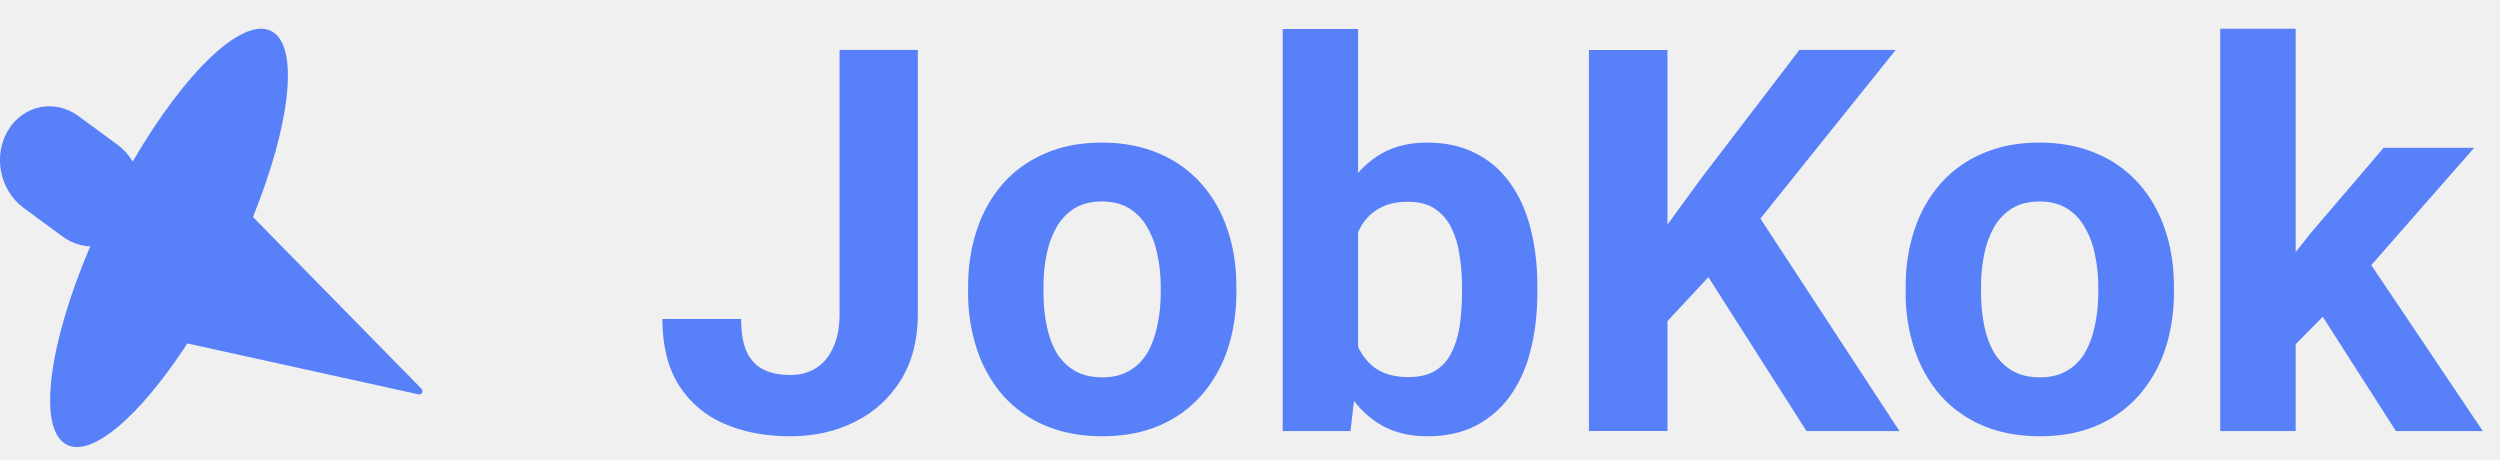
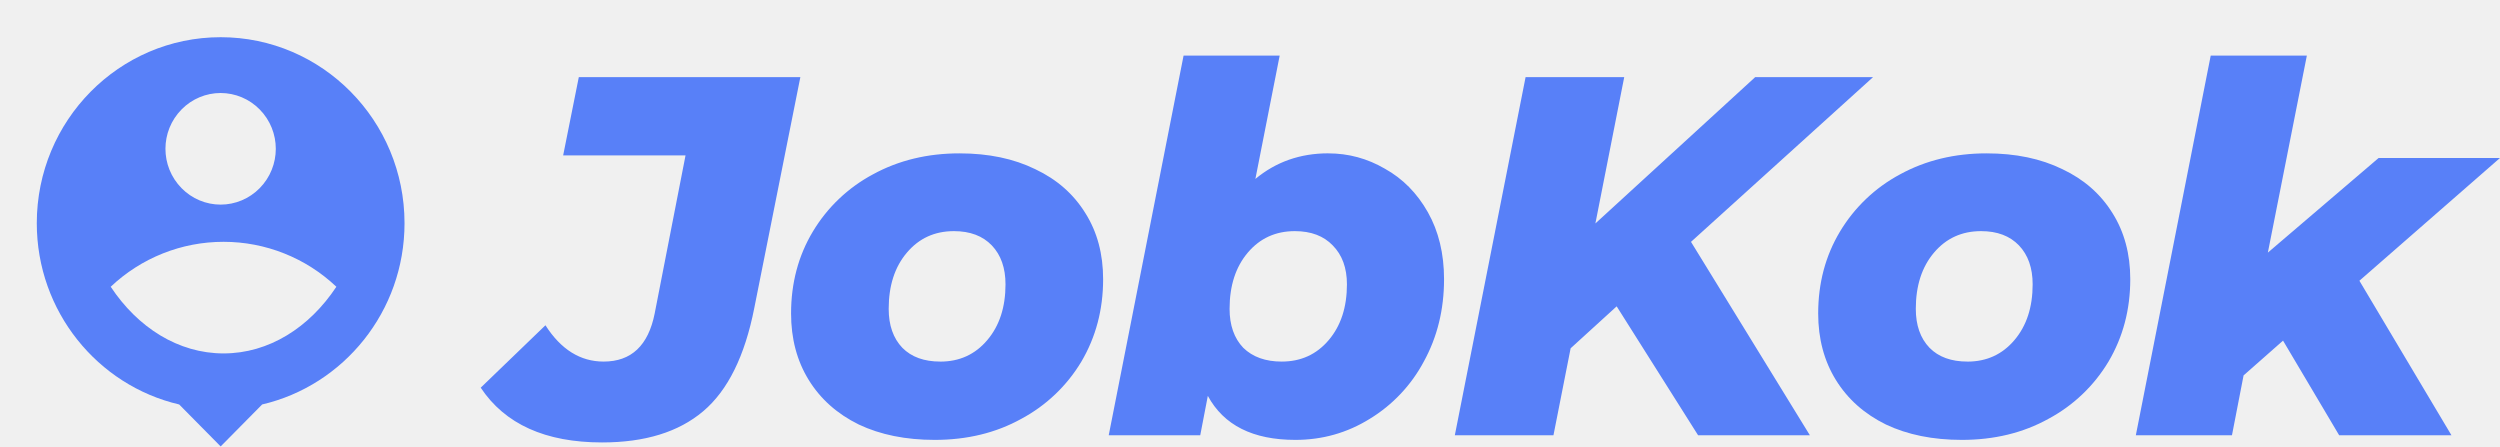
- <svg xmlns="http://www.w3.org/2000/svg" width="87" height="16" viewBox="0 0 87 16" fill="none">
-   <path fill-rule="evenodd" clip-rule="evenodd" d="M2.275 15.448c.87.536 2.587-.948 4.245-3.496l8.053 1.773c.108.023.172-.117.091-.2L8.803 7.552c1.283-3.17 1.616-5.872.686-6.444-.98-.603-3.037 1.357-4.871 4.515a1.968 1.968 0 0 0-.527-.585l-1.353-.994C1.91 3.433.81 3.655.28 4.536c-.53.882-.287 2.09.542 2.699l1.352.994c.3.22.635.332.966.343-1.43 3.354-1.837 6.278-.865 6.876z" fill="#5880F8" />
-   <path d="M29.217 10.928v-9.19h2.724v9.19c0 .887-.195 1.649-.583 2.286a3.89 3.89 0 0 1-1.594 1.458c-.668.34-1.421.51-2.26.51-.867 0-1.636-.146-2.304-.438a3.465 3.465 0 0 1-1.575-1.338c-.383-.608-.574-1.376-.574-2.305h2.741c0 .486.067.871.2 1.157.14.285.338.489.593.61.255.122.562.182.92.182.346 0 .647-.082.902-.246.255-.164.452-.403.592-.72.145-.315.218-.7.218-1.156zM33.69 10.172v-.191c0-.723.103-1.388.31-1.995a4.614 4.614 0 0 1 .901-1.594c.395-.45.88-.798 1.457-1.047.577-.255 1.24-.383 1.986-.383.747 0 1.412.128 1.995.383a4.023 4.023 0 0 1 1.466 1.047c.401.45.705.98.911 1.594.207.607.31 1.272.31 1.995v.191c0 .717-.103 1.381-.31 1.995a4.649 4.649 0 0 1-.91 1.594 4.04 4.04 0 0 1-1.458 1.047c-.577.25-1.239.374-1.986.374-.747 0-1.412-.125-1.995-.374a4.128 4.128 0 0 1-1.466-1.047A4.728 4.728 0 0 1 34 12.167a6.214 6.214 0 0 1-.31-1.995zm2.623-.191v.191c0 .413.036.798.11 1.157.072.358.187.674.345.947.164.267.377.477.638.629.261.151.58.227.956.227.365 0 .677-.076.938-.227.262-.152.471-.362.629-.629.158-.273.273-.589.346-.947.08-.359.119-.744.119-1.157v-.191c0-.401-.04-.777-.119-1.13a2.98 2.98 0 0 0-.355-.947 1.764 1.764 0 0 0-.629-.656c-.26-.158-.576-.237-.947-.237-.37 0-.686.08-.947.237a1.864 1.864 0 0 0-.629.656 3.126 3.126 0 0 0-.346.947c-.073.353-.11.729-.11 1.13zM44.638 1.01h2.623v11.73L46.997 15h-2.359V1.01zm8.863 8.962v.19c0 .736-.079 1.41-.237 2.023a4.608 4.608 0 0 1-.71 1.594c-.322.443-.723.79-1.203 1.038-.473.243-1.032.365-1.676.365-.6 0-1.123-.122-1.566-.365a3.18 3.18 0 0 1-1.103-1.029 5.847 5.847 0 0 1-.72-1.558 11.852 11.852 0 0 1-.409-1.949v-.419c.091-.704.228-1.354.41-1.949a5.848 5.848 0 0 1 .72-1.557 3.18 3.18 0 0 1 1.102-1.03c.437-.242.953-.364 1.548-.364.65 0 1.215.125 1.694.374.486.242.887.589 1.203 1.038.321.443.558.971.71 1.585.158.607.237 1.278.237 2.013zm-2.623.19v-.19c0-.401-.03-.778-.092-1.13a2.984 2.984 0 0 0-.291-.938 1.648 1.648 0 0 0-.574-.647c-.237-.157-.543-.236-.92-.236-.358 0-.662.06-.91.182a1.687 1.687 0 0 0-.62.51c-.158.218-.276.48-.355.783a4.787 4.787 0 0 0-.146.984v1.193c.018.48.097.905.237 1.275.146.364.364.653.656.865.297.207.683.31 1.156.31.37 0 .678-.073.92-.218a1.47 1.47 0 0 0 .565-.62c.14-.267.237-.58.292-.938.054-.364.082-.759.082-1.184zM58.028 1.738v13.261h-2.733V1.739h2.733zm7.943 0-5.256 6.549-3.033 3.26-.492-2.586 2.05-2.806 3.379-4.417h3.352zm-3.106 13.261-3.908-6.13 2.022-1.694L66.1 15h-3.234zM66.317 10.172v-.191c0-.723.103-1.388.31-1.995a4.616 4.616 0 0 1 .901-1.594 4.04 4.04 0 0 1 1.458-1.047c.576-.255 1.238-.383 1.985-.383.747 0 1.412.128 1.995.383a4.023 4.023 0 0 1 1.467 1.047c.4.45.704.98.91 1.594.207.607.31 1.272.31 1.995v.191c0 .717-.103 1.381-.31 1.995a4.649 4.649 0 0 1-.91 1.594c-.395.45-.881.798-1.458 1.047-.577.25-1.239.374-1.985.374-.747 0-1.412-.125-1.995-.374a4.128 4.128 0 0 1-1.467-1.047 4.73 4.73 0 0 1-.902-1.594 6.217 6.217 0 0 1-.31-1.995zm2.623-.191v.191c0 .413.037.798.11 1.157.072.358.188.674.346.947.163.267.376.477.637.629.261.151.58.227.957.227.364 0 .677-.076.938-.227.26-.152.47-.362.628-.629a3.13 3.13 0 0 0 .346-.947c.08-.359.119-.744.119-1.157v-.191c0-.401-.04-.777-.119-1.13a2.983 2.983 0 0 0-.355-.947 1.764 1.764 0 0 0-.628-.656c-.262-.158-.577-.237-.948-.237-.37 0-.686.08-.947.237a1.862 1.862 0 0 0-.629.656 3.126 3.126 0 0 0-.346.947c-.073.353-.109.729-.109 1.13zM79.889 1v14h-2.624V1h2.624zM86.1 5.144l-4.281 4.882-2.296 2.323-.956-1.895 1.822-2.313 2.56-2.997h3.15zM83.377 15l-2.914-4.554 1.812-1.585L86.401 15h-3.024z" fill="#5880F8" />
+ <svg xmlns="http://www.w3.org/2000/svg" width="84" height="15" viewBox="0 0 84 15" fill="none">
+   <path d="M20.23 14.866c-1.903 0-3.263-.614-4.078-1.84l2.175-2.097c.52.814 1.172 1.22 1.954 1.22.93 0 1.501-.538 1.716-1.615l1.037-5.313h-4.112l.526-2.63h7.444l-1.547 7.753c-.317 1.616-.89 2.774-1.716 3.473-.827.7-1.96 1.049-3.399 1.049zM31.406 14.78c-.974 0-1.824-.172-2.55-.516-.724-.355-1.285-.854-1.682-1.496-.396-.642-.594-1.386-.594-2.235 0-1.02.243-1.936.73-2.75a5.222 5.222 0 0 1 2.023-1.926c.86-.47 1.83-.704 2.906-.704.974 0 1.824.177 2.549.533.725.343 1.286.836 1.682 1.478.397.63.595 1.37.595 2.218 0 1.02-.244 1.942-.73 2.767a5.223 5.223 0 0 1-2.023 1.926c-.85.47-1.818.705-2.906.705zm.187-2.63c.646 0 1.173-.241 1.58-.723.408-.48.612-1.105.612-1.873 0-.55-.153-.986-.459-1.307-.306-.32-.73-.481-1.274-.481-.646 0-1.173.24-1.58.722-.409.481-.612 1.111-.612 1.89 0 .55.152.986.458 1.307.306.31.731.464 1.275.464zM44.628 5.153c.68 0 1.314.172 1.903.515.6.333 1.082.82 1.445 1.462.362.641.544 1.392.544 2.252 0 1.02-.227 1.942-.68 2.767a5.01 5.01 0 0 1-1.819 1.926c-.759.47-1.591.705-2.498.705-1.427 0-2.407-.493-2.94-1.479l-.255 1.324h-3.075l2.515-12.756h3.229l-.816 4.143c.69-.573 1.507-.86 2.447-.86zm-1.563 6.996c.645 0 1.172-.24 1.58-.722.408-.48.612-1.105.612-1.873 0-.55-.159-.986-.476-1.307-.306-.32-.73-.481-1.275-.481-.645 0-1.172.24-1.58.722-.408.481-.612 1.111-.612 1.89 0 .55.153.986.459 1.307.317.31.748.464 1.291.464zM56.818 8.127l3.994 6.498h-3.756l-2.736-4.332-1.547 1.41-.577 2.922h-3.314L51.26 2.591h3.314l-.969 4.917 5.37-4.917h3.96l-6.118 5.536z" fill="#5880F8" />
+   <path d="M65.918 14.78c-.975 0-1.824-.172-2.55-.516-.724-.355-1.285-.854-1.682-1.496-.396-.642-.595-1.386-.595-2.235 0-1.02.244-1.936.731-2.75a5.222 5.222 0 0 1 2.022-1.926c.861-.47 1.83-.704 2.906-.704.975 0 1.824.177 2.55.533.725.343 1.285.836 1.682 1.478.396.63.595 1.37.595 2.218 0 1.02-.244 1.942-.731 2.767a5.223 5.223 0 0 1-2.022 1.926c-.85.47-1.819.705-2.906.705zm.187-2.63c.645 0 1.172-.241 1.58-.723.408-.48.612-1.105.612-1.873 0-.55-.153-.986-.459-1.307-.306-.32-.73-.481-1.274-.481-.646 0-1.173.24-1.581.722-.408.481-.612 1.111-.612 1.89 0 .55.153.986.46 1.307.305.31.73.464 1.274.464zM79.276 9.433l3.093 5.192h-3.773l-1.886-3.18-1.326 1.169-.39 2.011h-3.23L74.28 1.869h3.23l-1.31 6.619 3.722-3.18H84l-4.724 4.125z" fill="#5880F8" />
+   <g clip-path="url(#m1txkavkha)">
+     <path d="M8.808 13.59 7.414 15 6.02 13.59c-2.74-.64-4.784-3.125-4.784-6.09 0-3.45 2.767-6.25 6.178-6.25 3.41 0 6.178 2.8 6.178 6.25 0 2.965-2.045 5.45-4.784 6.09zM3.72 9.635c.907 1.369 2.269 2.24 3.792 2.24 1.522 0 2.884-.87 3.79-2.24a5.506 5.506 0 0 0-3.79-1.51 5.506 5.506 0 0 0-3.792 1.51zm3.693-2.76c.491 0 .963-.198 1.31-.55a1.886 1.886 0 0 0 0-2.65 1.843 1.843 0 0 0-1.31-.55c-.492 0-.963.198-1.31.55a1.886 1.886 0 0 0 0 2.65c.347.352.818.55 1.31.55z" fill="#5880F8" />
+   </g>
+   <defs>
+     <clipPath id="m1txkavkha">
+       <path fill="#fff" d="M0 0h14.828v15H0z" />
+     </clipPath>
+   </defs>
</svg>
